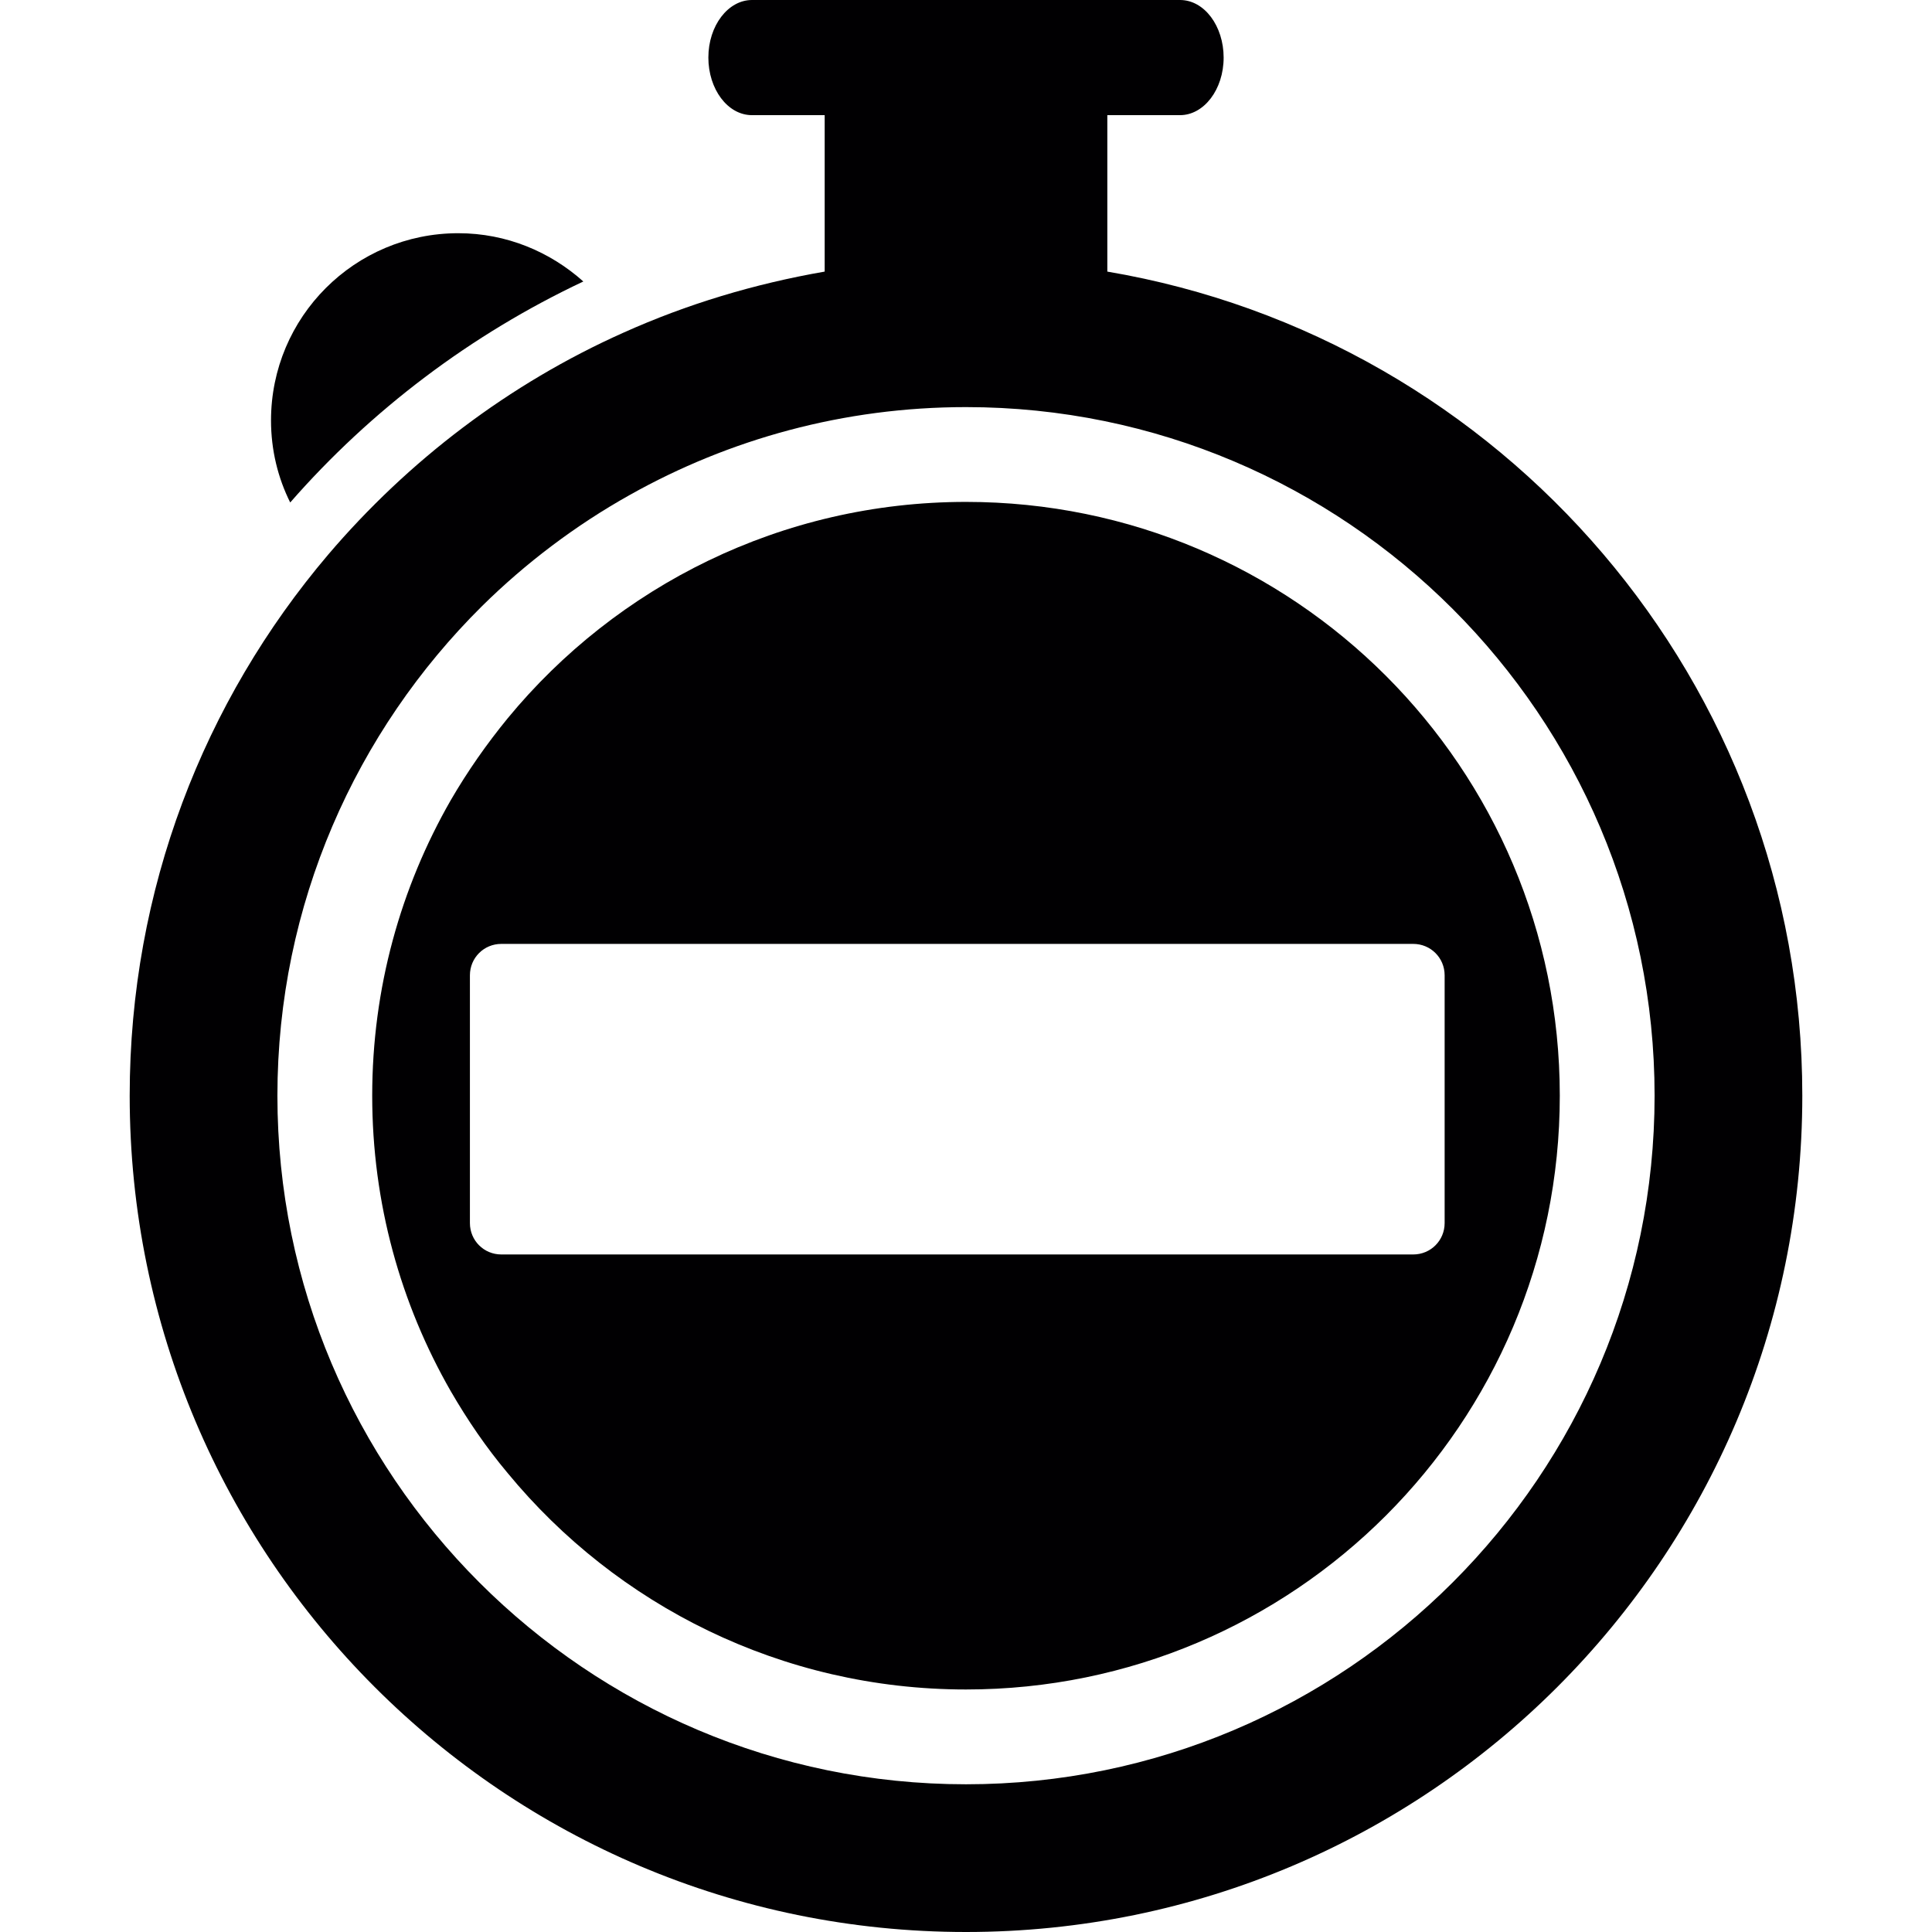
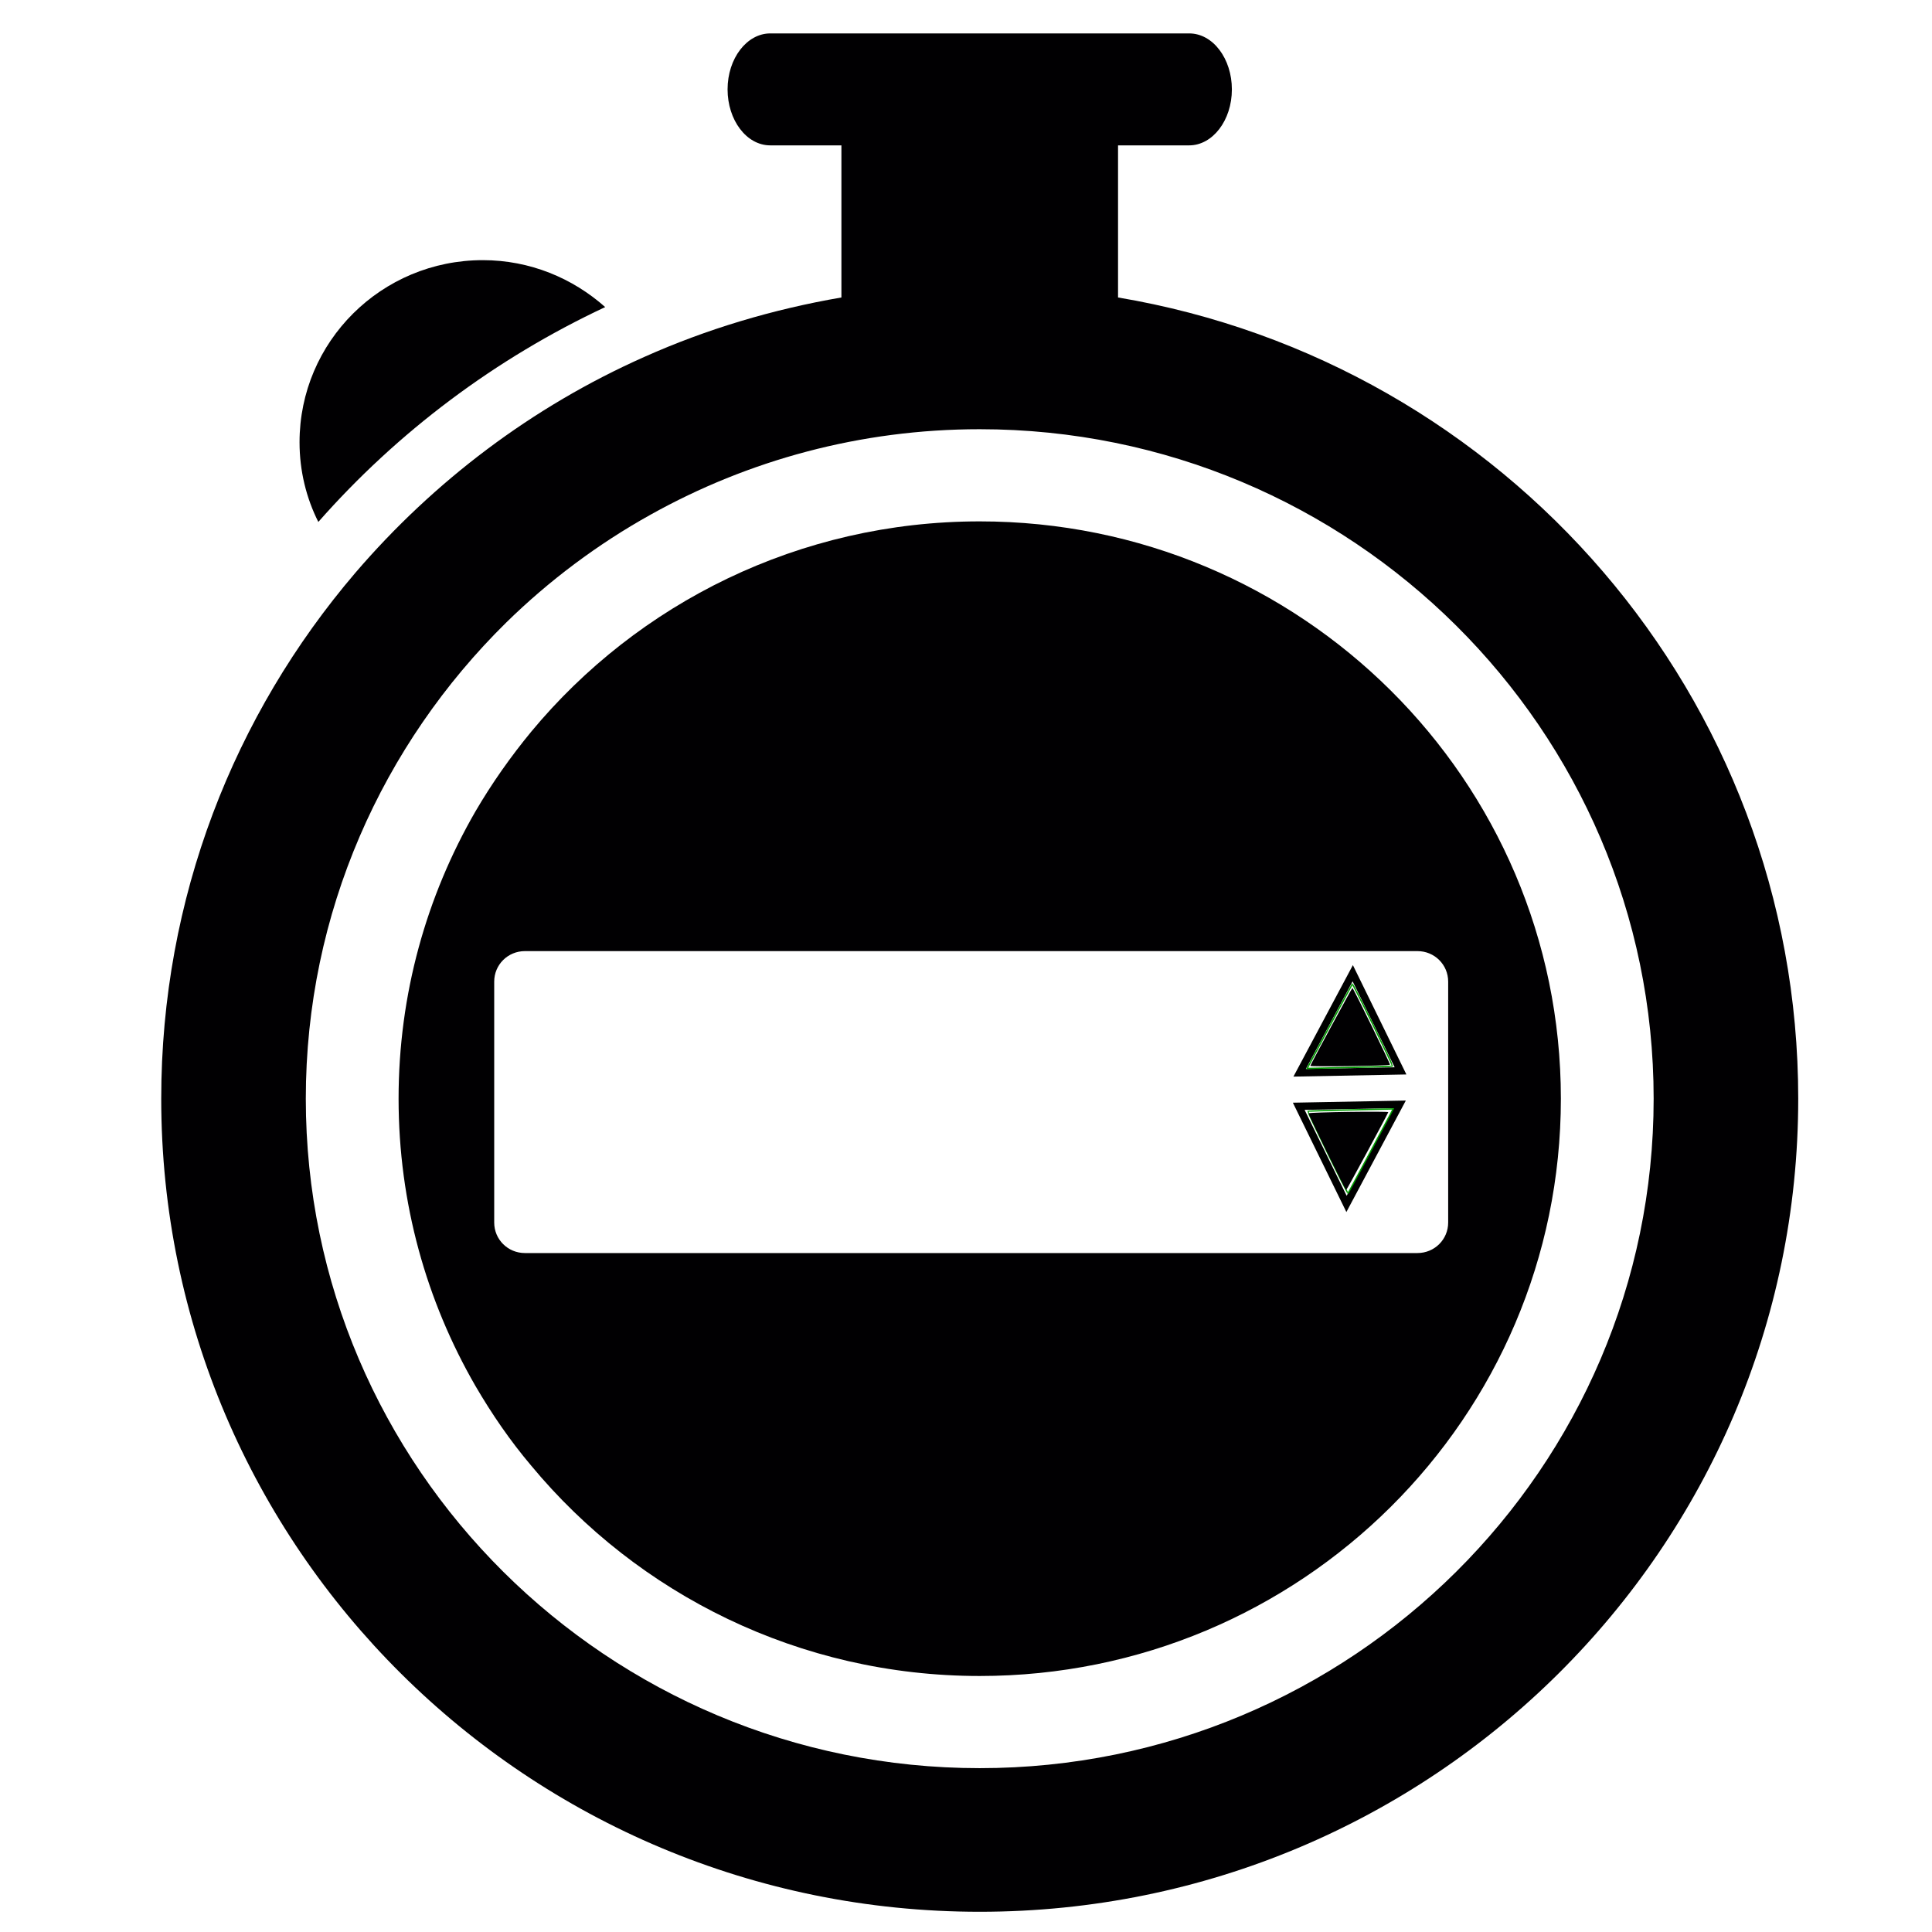
- <svg xmlns="http://www.w3.org/2000/svg" version="1.1" id="Capa_1" x="0px" y="0px" viewBox="-793 374.8 332.2 332.2" style="enable-background:new -793 374.8 332.2 332.2;" xml:space="preserve">
-   <style type="text/css">
+ <svg xmlns="http://www.w3.org/2000/svg" version="1.1" id="Capa_1" x="0px" y="0px" viewBox="-793 374.8 360.2 360.2" xml:space="preserve" width="100%" height="100%">
+   <defs id="defs21" />
+   <style type="text/css" id="style3">
	.st0{fill:#010002;}
</style>
-   <g>
-     <path class="st0" d="M-746.4,447.1c0,5.1,1.2,9.9,3.3,14.1c13.9-15.9,31.1-28.9,50.4-38c-5.7-5.1-13.2-8.3-21.5-8.3   C-732,414.9-746.4,429.3-746.4,447.1z" />
-     <path class="st0" d="M-626.9,707c79.4,0,143.8-64.4,143.8-143.8c0-71.1-51.6-130.2-119.5-141.7V416v-5.5v-15.9h12.5   c4.1,0,7.5-4.4,7.5-9.9c0-5.4-3.3-9.9-7.5-9.9h-73.6c-4.1,0-7.5,4.4-7.5,9.9c0,5.4,3.3,9.9,7.5,9.9h12.5v15.9v5.5v5.5   c-12.1,2.1-23.7,5.6-34.6,10.5c-19.7,8.8-37,22-50.8,38.2c-21.3,25.1-34.1,57.5-34.1,93C-770.7,642.6-706.3,707-626.9,707z    M-710.1,479c7.5-7.4,16.1-13.9,25.4-19.1c17.1-9.6,36.8-15.1,57.8-15.1c65.3,0,118.4,53.1,118.4,118.4s-53.1,118.4-118.4,118.4   s-118.4-53.1-118.4-118.4C-745.3,530.3-731.8,500.5-710.1,479z" />
-     <path class="st0" d="M-715.5,614c2.9,5,6.1,9.7,9.8,14.1c18.7,22.7,47.1,37.2,78.8,37.2c56.4,0,102.1-45.7,102.1-102.1   s-45.7-102.1-102.1-102.1c-31.7,0-60.1,14.5-78.8,37.2c-3.6,4.4-6.9,9.1-9.8,14.1c-8.6,15-13.5,32.3-13.5,50.8   C-729,581.7-724.1,599-715.5,614z M-712.2,542.5c0-3,2.4-5.4,5.4-5.4h156.8c3,0,5.4,2.4,5.4,5.4v42.6c0,3-2.4,5.4-5.4,5.4h-156.8   c-3,0-5.4-2.4-5.4-5.4C-712.2,585.1-712.2,542.5-712.2,542.5z" />
-     <path class="st0" d="M-673.9,543.7" />
-     <path class="st0" d="M-615.3,543.7" />
-     <path class="st0" d="M-578.7,543.7" />
+   <g id="g5" transform="matrix(1.061196,0,0,1.054183,54.92313,-14.07822)">
+     <path class="st0" d="m -746.4,447.1 c 0,5.1 1.2,9.9 3.3,14.1 13.9,-15.9 31.1,-28.9 50.4,-38 -5.7,-5.1 -13.2,-8.3 -21.5,-8.3 -17.8,0 -32.2,14.4 -32.2,32.2 z" id="path7" style="fill:#010002" />
+     <path class="st0" d="m -626.9,707 c 79.4,0 143.8,-64.4 143.8,-143.8 0,-71.1 -51.6,-130.2 -119.5,-141.7 v -5.5 -5.5 -15.9 h 12.5 c 4.1,0 7.5,-4.4 7.5,-9.9 0,-5.4 -3.3,-9.9 -7.5,-9.9 h -73.6 c -4.1,0 -7.5,4.4 -7.5,9.9 0,5.4 3.3,9.9 7.5,9.9 h 12.5 v 15.9 5.5 5.5 c -12.1,2.1 -23.7,5.6 -34.6,10.5 -19.7,8.8 -37,22 -50.8,38.2 -21.3,25.1 -34.1,57.5 -34.1,93 0,79.4 64.4,143.8 143.8,143.8 z m -83.2,-228 c 7.5,-7.4 16.1,-13.9 25.4,-19.1 17.1,-9.6 36.8,-15.1 57.8,-15.1 65.3,0 118.4,53.1 118.4,118.4 0,65.3 -53.1,118.4 -118.4,118.4 -65.3,0 -118.4,-53.1 -118.4,-118.4 0,-32.9 13.5,-62.7 35.2,-84.2 z" id="path9" style="fill:#010002" />
+     <path class="st0" d="m -715.5,614 c 2.9,5 6.1,9.7 9.8,14.1 18.7,22.7 47.1,37.2 78.8,37.2 56.4,0 102.1,-45.7 102.1,-102.1 0,-56.4 -45.7,-102.1 -102.1,-102.1 -31.7,0 -60.1,14.5 -78.8,37.2 -3.6,4.4 -6.9,9.1 -9.8,14.1 -8.6,15 -13.5,32.3 -13.5,50.8 0,18.5 4.9,35.8 13.5,50.8 z m 3.3,-71.5 c 0,-3 2.4,-5.4 5.4,-5.4 H -550 c 3,0 5.4,2.4 5.4,5.4 v 42.6 c 0,3 -2.4,5.4 -5.4,5.4 h -156.8 c -3,0 -5.4,-2.4 -5.4,-5.4 0,0 0,-42.6 0,-42.6 z" id="path11" style="fill:#010002" />
+     <path class="st0" d="M -673.9,543.7" id="path13" style="fill:#010002" />
+     <path class="st0" d="M -615.3,543.7" id="path15" style="fill:#010002" />
+     <path class="st0" d="M -578.7,543.7" id="path17" style="fill:#010002" />
  </g>
+   <g id="layer1">
+     <path style="fill:none;stroke:#000000;stroke-width:1.379px;stroke-linecap:butt;stroke-linejoin:miter;stroke-opacity:1" d="m -540.796,556.249 -9.897,18.56 18.805,-0.357 z" id="path3003" />
+     <path style="fill:#000000;fill-opacity:0;stroke:#009b00;stroke-width:0.249;stroke-opacity:1" d="m 244.15,198.355 c 1.004,-1.945 7.886,-14.789 7.975,-14.883 0.053,-0.056 1.78,3.347 3.838,7.561 2.058,4.215 3.71,7.695 3.672,7.733 -0.038,0.038 -3.636,0.152 -7.996,0.252 l -7.926,0.182 0.437,-0.846 z" id="path3023" transform="translate(-793,374.8)" />
+     <path style="fill:#000000;fill-opacity:0;stroke:#000000;stroke-width:0.249;stroke-opacity:0" d="" id="path3025" transform="translate(-793,374.8)" />
+     <path style="fill:#000000;fill-opacity:0;stroke:#000000;stroke-width:0.249;stroke-opacity:0" d="m 241.546,200.364 c 0.201,-0.587 10.546,-19.889 10.662,-19.894 0.073,-0.003 2.279,4.389 4.902,9.76 l 4.77,9.767 -1.419,0.155 c -2.491,0.273 -19,0.457 -18.916,0.212 z m 18.555,-1.344 c 0.115,-0.112 -7.757,-16.069 -7.927,-16.069 -0.093,0 -1.877,3.219 -3.965,7.154 -2.088,3.935 -4.08,7.646 -4.426,8.248 l -0.63,1.094 8.443,-0.183 c 4.644,-0.101 8.471,-0.21 8.505,-0.244 z" id="path3795" transform="translate(-793,374.8)" />
+     <path style="fill:#010002;fill-opacity:1;stroke:#000000;stroke-width:0.249;stroke-opacity:0" d="" id="path3797" transform="translate(-793,374.8)" />
+     <path style="fill:#010002;fill-opacity:1;stroke:#000000;stroke-width:0.249;stroke-opacity:0" d="m 244.293,198.71 c 0.284,-0.713 7.748,-14.514 7.85,-14.514 0.157,0 7.113,14.205 7.007,14.308 -0.223,0.214 -14.941,0.418 -14.856,0.206 z" id="path3799" transform="translate(-793,374.8)" />
+     <path style="fill:none;stroke:#000000;stroke-width:1.379px;stroke-linecap:butt;stroke-linejoin:miter;stroke-opacity:1" d="m -541.956,599.257 9.897,-18.56 -18.805,0.357 z" id="path3003-4" />
+     <path style="fill:#000000;fill-opacity:0;stroke:#009b00;stroke-width:0.249;stroke-opacity:1" d="m -533.694,582.393 c -1.004,1.945 -7.886,14.789 -7.975,14.883 -0.053,0.056 -1.78,-3.347 -3.838,-7.561 -2.058,-4.215 -3.71,-7.695 -3.672,-7.733 0.038,-0.038 3.636,-0.152 7.996,-0.252 l 7.926,-0.182 -0.437,0.846 z" id="path3023-2" />
+   </g>
+   <path style="fill:#010002;fill-opacity:1;stroke:#000000;stroke-width:0.249;stroke-opacity:0" d="m -534.173,582.157 c -0.284,0.713 -7.748,14.514 -7.85,14.514 -0.157,0 -7.113,-14.205 -7.007,-14.308 0.223,-0.214 14.941,-0.418 14.856,-0.206 z" id="path3799-4" />
</svg>
